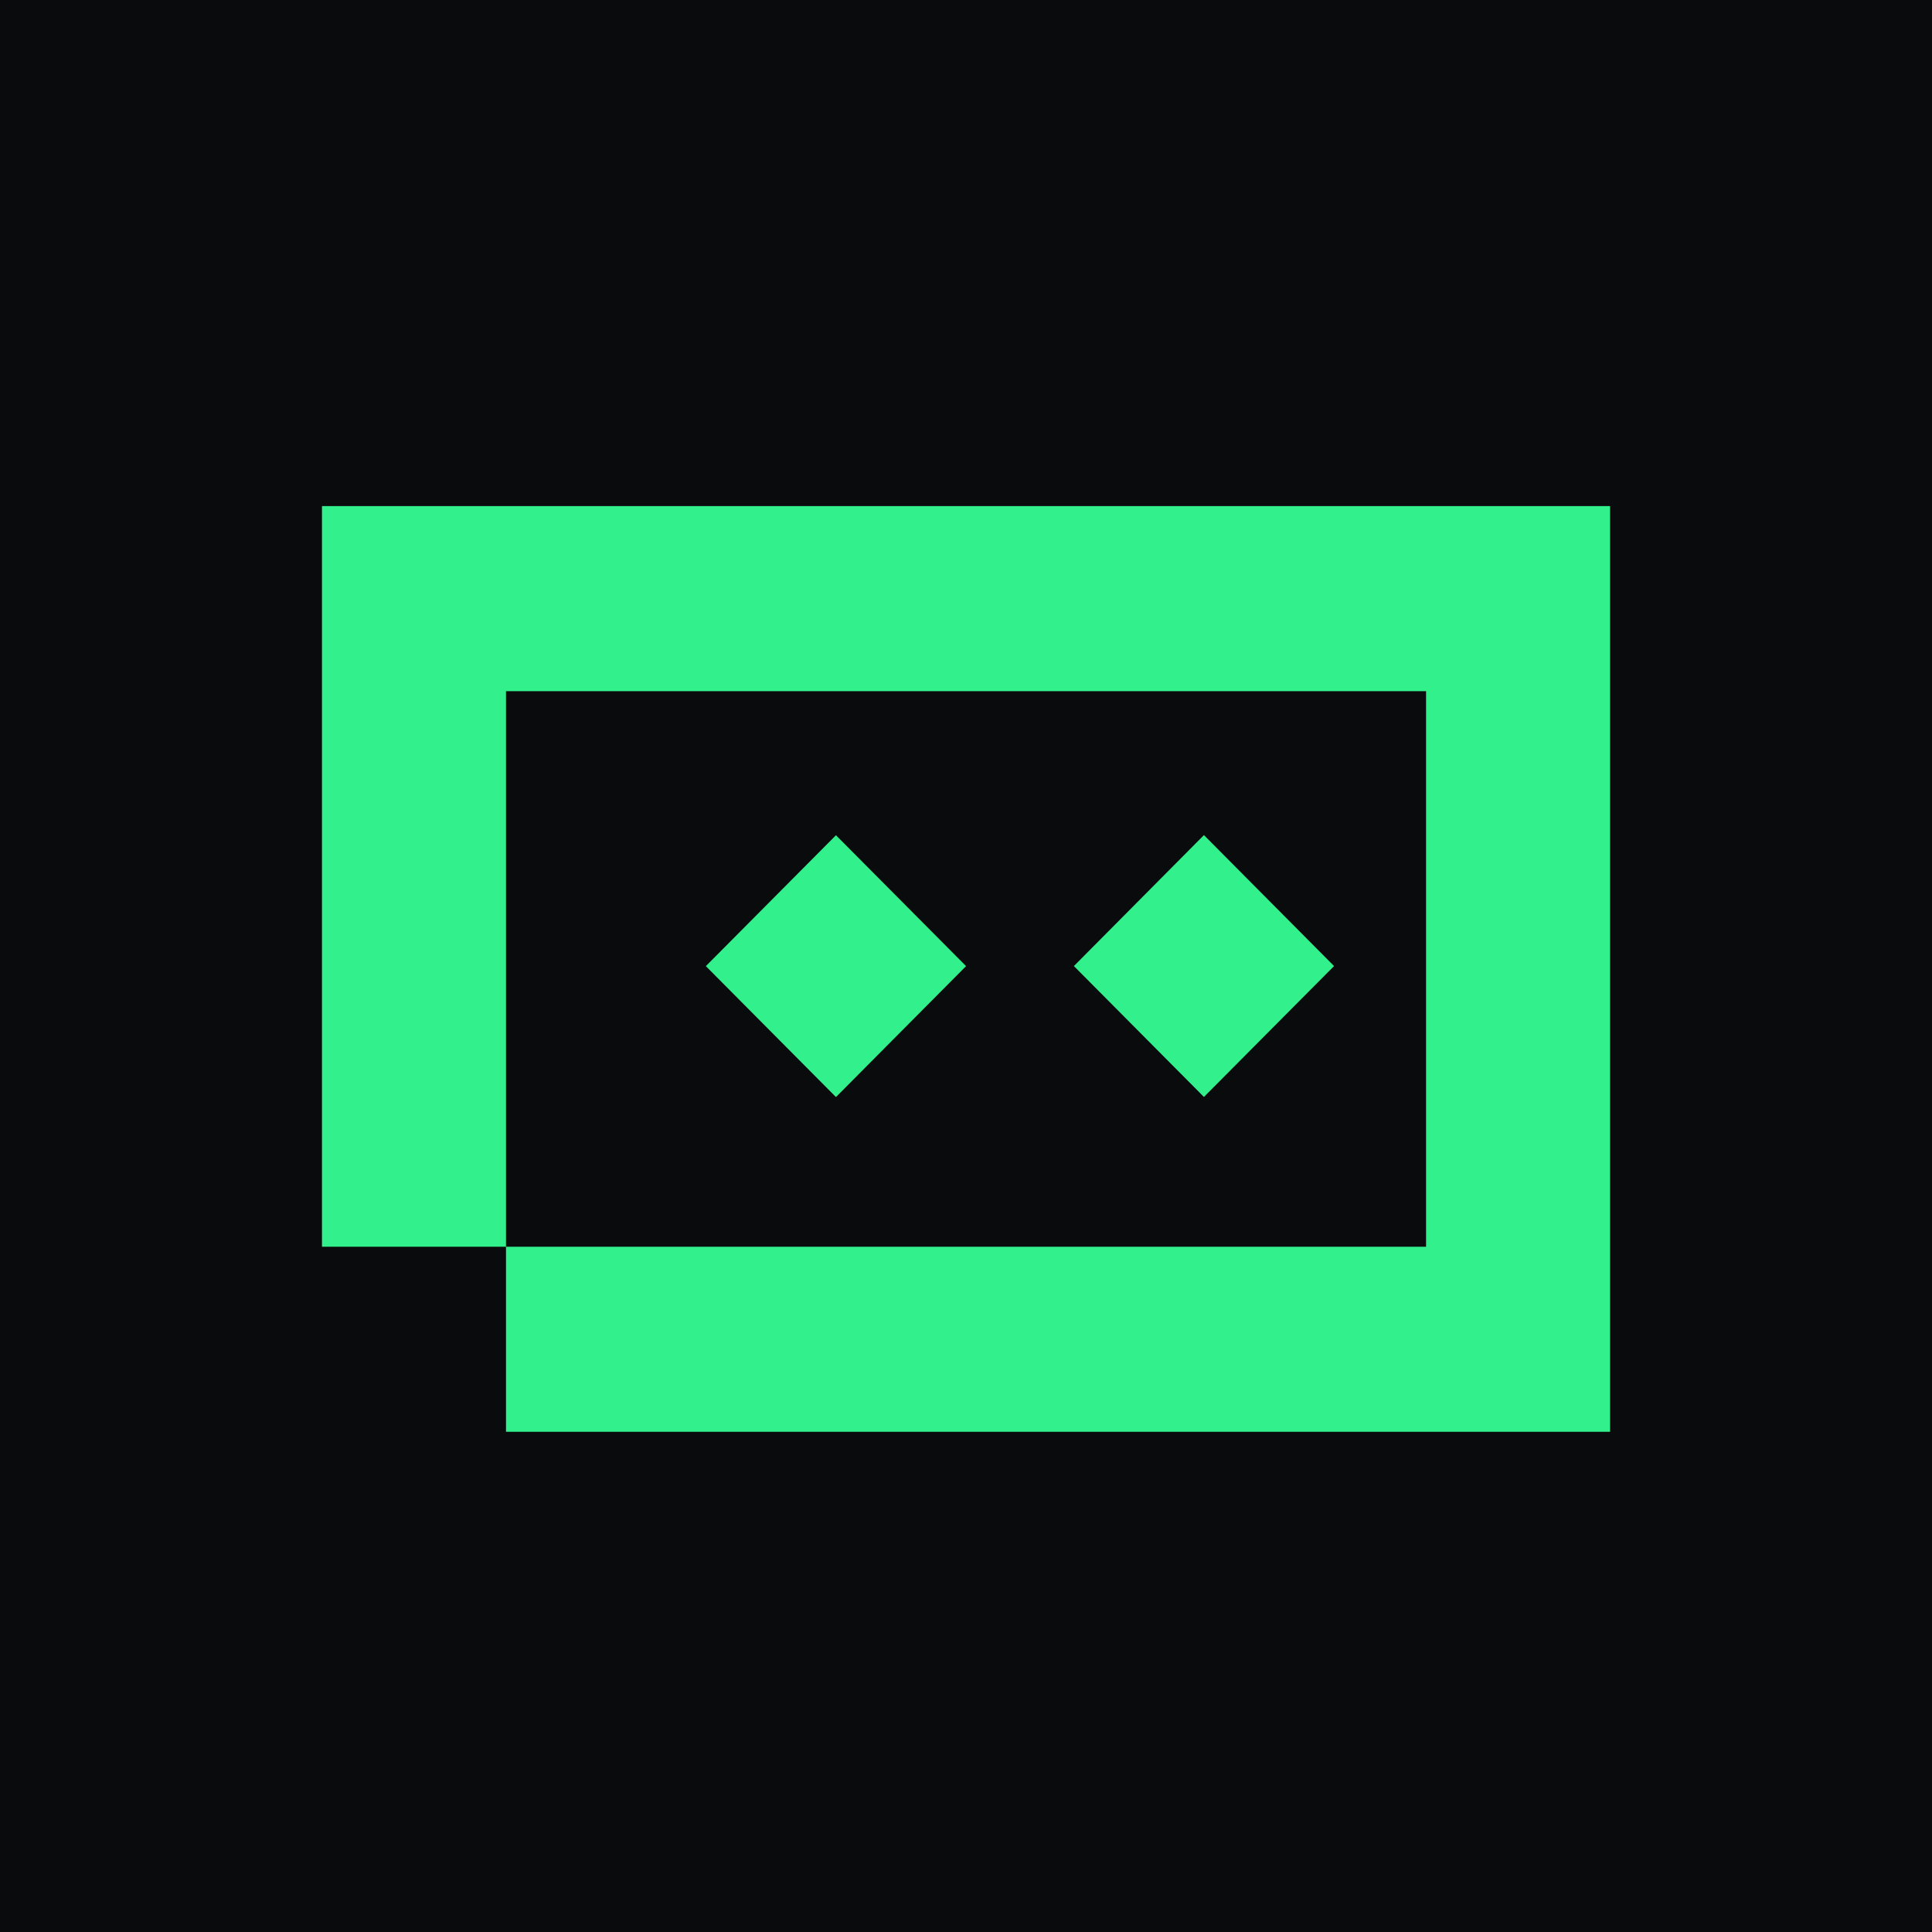
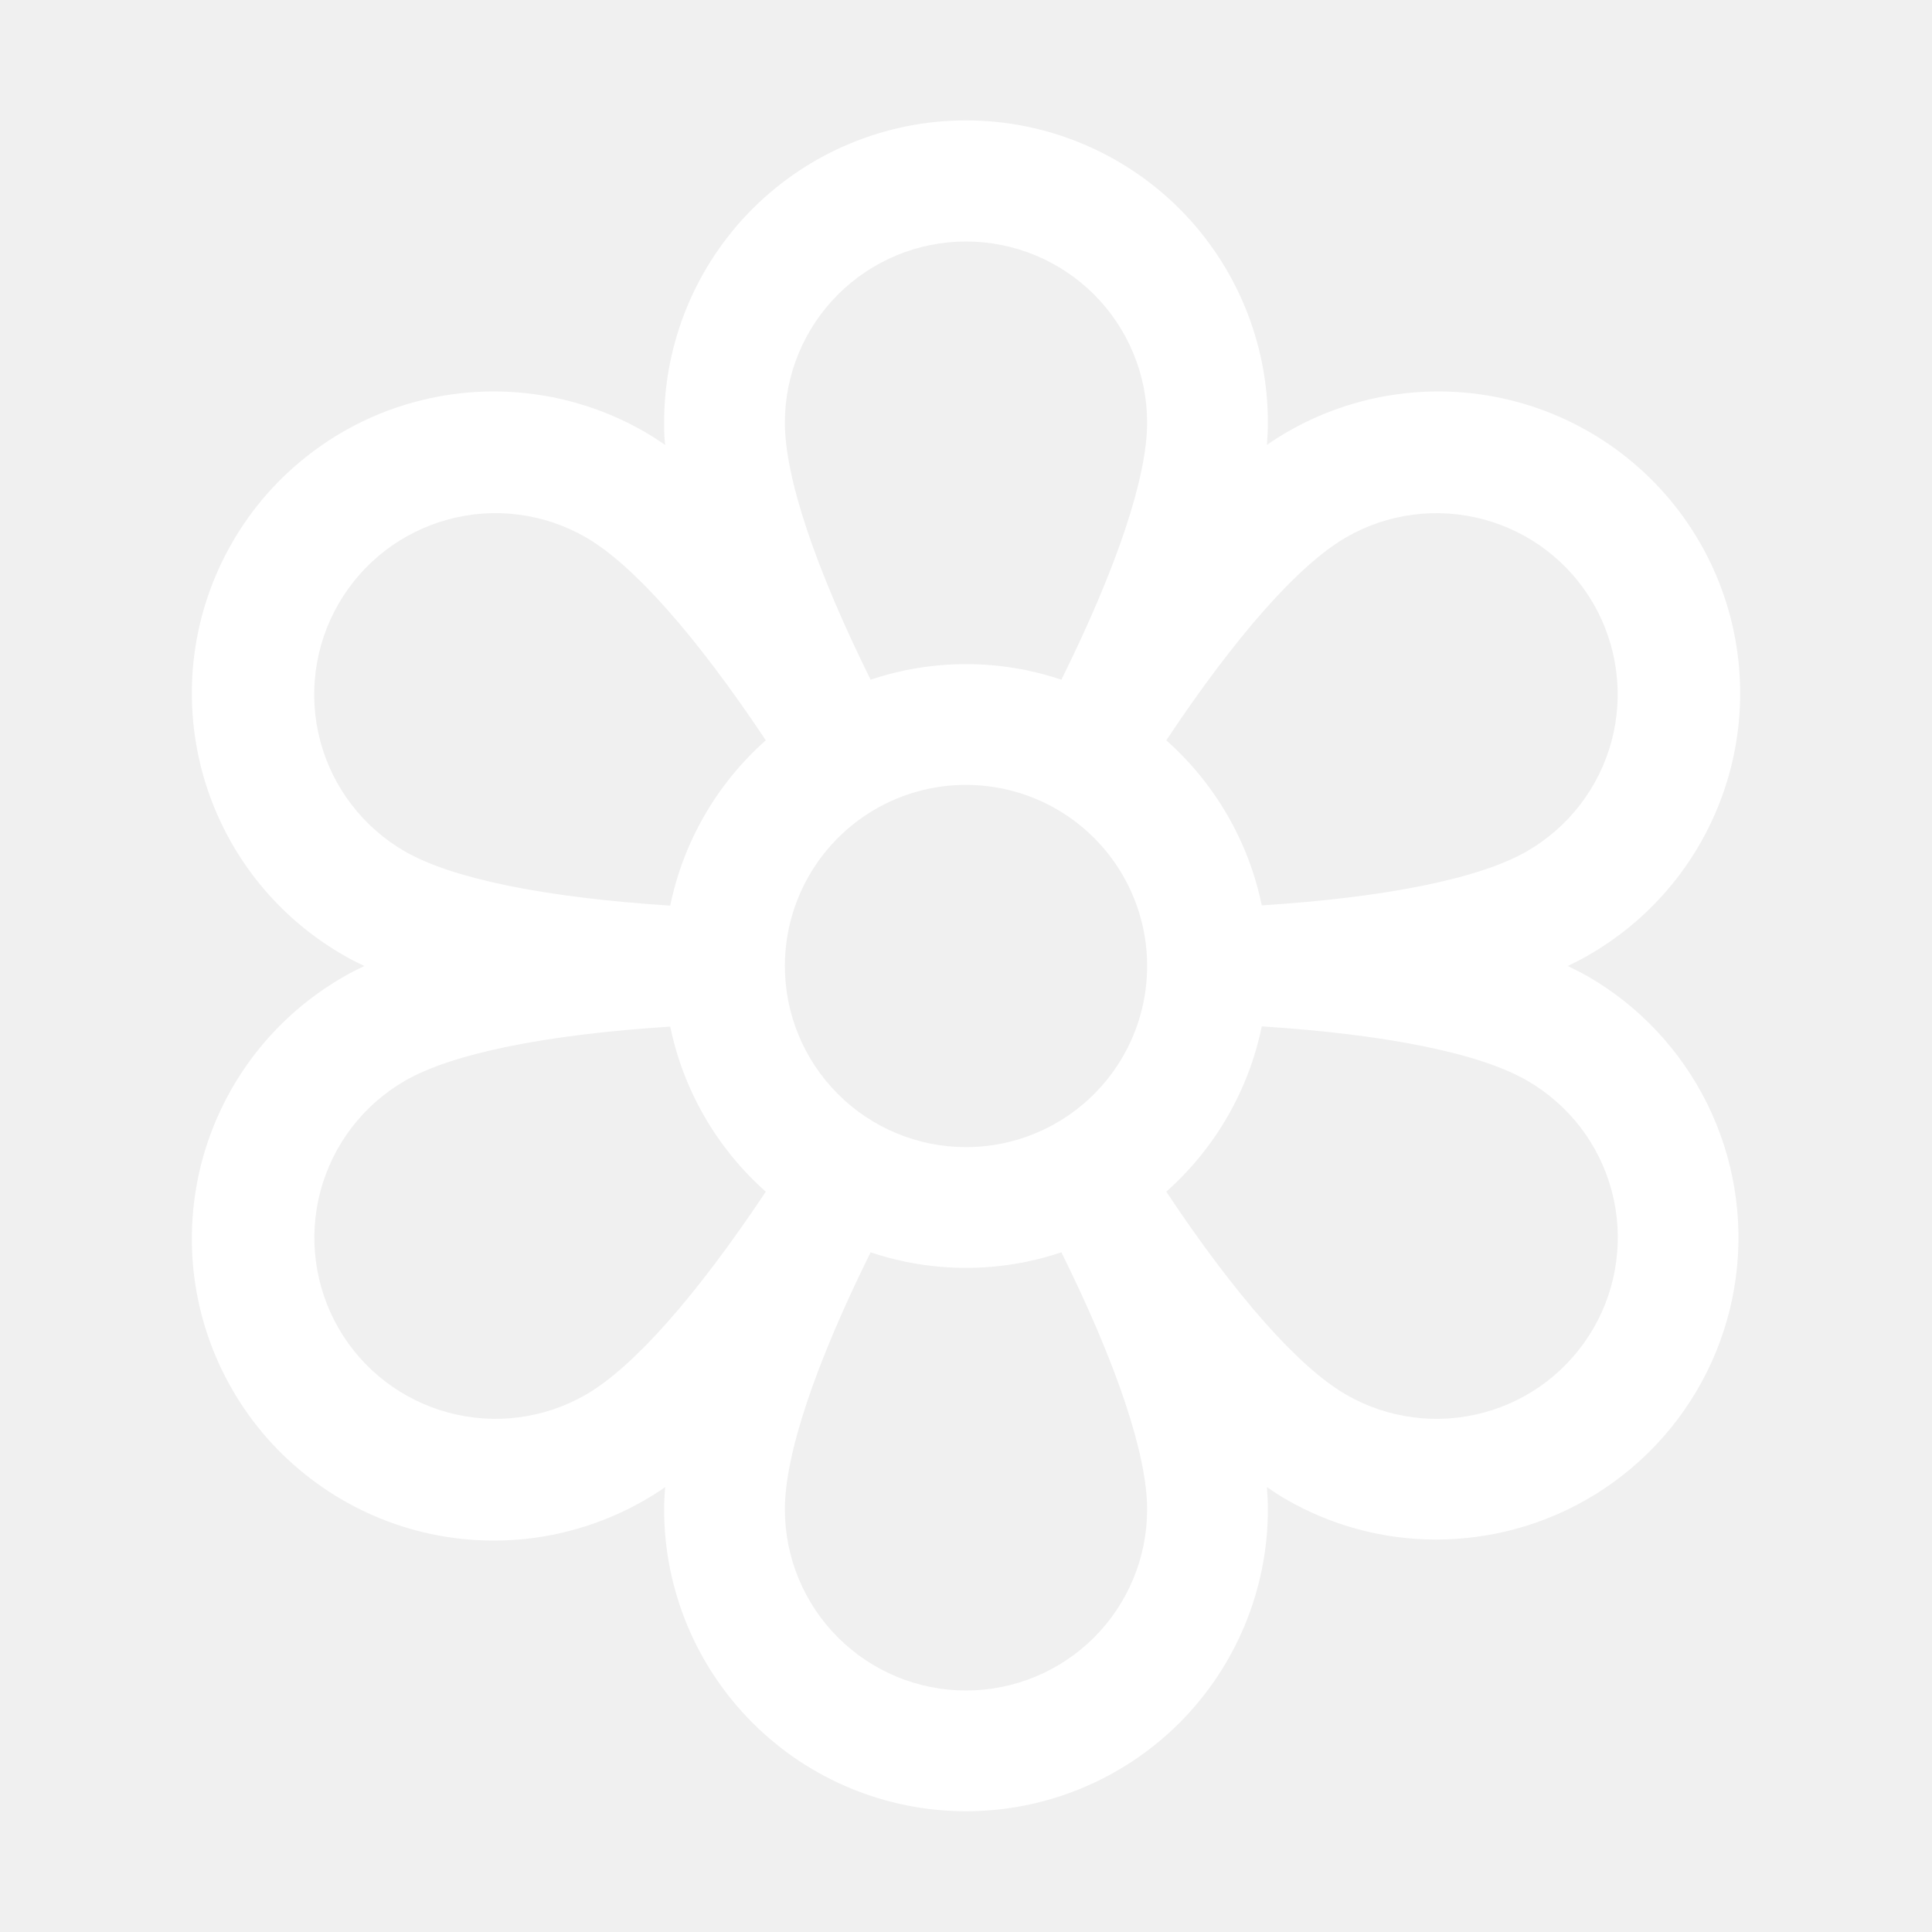
<svg xmlns="http://www.w3.org/2000/svg" width="32" height="32" viewBox="0 0 32 32" fill="none">
-   <rect width="32" height="32" fill="#0A0B0D" />
-   <path d="M26.668 23.715H8.381V20.65H5.333V8.382H26.668V23.715ZM8.381 20.65H23.62V11.448H8.381V20.65ZM16.001 16.002L13.846 18.171L11.691 16.002L13.846 13.834L16.001 16.002ZM22.096 16.001L19.941 18.169L17.787 16.001L19.941 13.832L22.096 16.001Z" fill="#32F08C" />
+   <path d="M26.294 16.17C26.193 16.111 26.081 16.055 25.966 16C26.081 15.945 26.193 15.889 26.294 15.83C26.867 15.504 27.37 15.068 27.774 14.547C28.178 14.026 28.475 13.43 28.648 12.793C28.821 12.157 28.866 11.493 28.781 10.839C28.696 10.185 28.483 9.554 28.153 8.983C27.823 8.412 27.384 7.912 26.86 7.512C26.336 7.111 25.738 6.818 25.101 6.65C24.463 6.481 23.799 6.44 23.145 6.53C22.492 6.619 21.863 6.837 21.294 7.17C21.193 7.229 21.088 7.295 20.984 7.369C20.994 7.244 21 7.119 21 6.994C21 5.668 20.473 4.396 19.536 3.458C18.598 2.521 17.326 1.994 16 1.994C14.674 1.994 13.402 2.521 12.465 3.458C11.527 4.396 11 5.668 11 6.994C11 7.111 11 7.236 11.017 7.369C10.913 7.298 10.808 7.229 10.707 7.17C10.138 6.837 9.508 6.619 8.855 6.53C8.202 6.44 7.537 6.481 6.9 6.65C6.262 6.818 5.664 7.111 5.141 7.512C4.617 7.912 4.177 8.412 3.848 8.983C3.518 9.554 3.304 10.185 3.219 10.839C3.134 11.493 3.18 12.157 3.352 12.793C3.525 13.43 3.822 14.026 4.226 14.547C4.63 15.068 5.133 15.504 5.706 15.83C5.808 15.889 5.919 15.945 6.034 16C5.919 16.055 5.808 16.111 5.706 16.17C5.133 16.496 4.63 16.932 4.226 17.453C3.822 17.974 3.525 18.57 3.352 19.207C3.18 19.843 3.134 20.507 3.219 21.161C3.304 21.815 3.518 22.446 3.848 23.017C4.177 23.588 4.617 24.088 5.141 24.488C5.664 24.889 6.262 25.182 6.9 25.351C7.537 25.519 8.202 25.56 8.855 25.471C9.508 25.381 10.138 25.163 10.707 24.83C10.808 24.771 10.913 24.705 11.017 24.631C11.007 24.756 11 24.881 11 25C11 26.326 11.527 27.598 12.465 28.536C13.402 29.473 14.674 30 16 30C17.326 30 18.598 29.473 19.536 28.536C20.473 27.598 21 26.326 21 25C21 24.883 20.994 24.758 20.984 24.631C21.088 24.703 21.193 24.771 21.294 24.83C22.051 25.269 22.911 25.5 23.787 25.5C24.226 25.499 24.664 25.442 25.089 25.328C26.044 25.072 26.902 24.538 27.554 23.794C28.206 23.051 28.623 22.131 28.752 21.15C28.881 20.17 28.716 19.173 28.279 18.286C27.841 17.399 27.151 16.662 26.294 16.168V16.17ZM13 16C13 15.407 13.176 14.827 13.506 14.333C13.835 13.84 14.304 13.455 14.852 13.228C15.4 13.001 16.003 12.942 16.585 13.058C17.167 13.173 17.702 13.459 18.122 13.879C18.541 14.298 18.827 14.833 18.943 15.415C19.058 15.997 18.999 16.6 18.772 17.148C18.545 17.696 18.16 18.165 17.667 18.494C17.174 18.824 16.594 19 16 19C15.205 19 14.441 18.684 13.879 18.121C13.316 17.559 13 16.796 13 16ZM22.294 8.901C22.635 8.704 23.012 8.576 23.402 8.525C23.793 8.474 24.19 8.5 24.57 8.602C24.951 8.704 25.308 8.879 25.62 9.119C25.933 9.359 26.195 9.658 26.392 9.999C26.589 10.341 26.717 10.717 26.768 11.108C26.82 11.498 26.794 11.895 26.692 12.276C26.59 12.656 26.414 13.013 26.174 13.326C25.934 13.638 25.635 13.9 25.294 14.098C24.51 14.551 22.968 14.864 20.899 14.996C20.681 13.938 20.125 12.979 19.317 12.262C20.466 10.535 21.51 9.355 22.294 8.901ZM16 4C16.796 4 17.559 4.316 18.122 4.879C18.684 5.441 19 6.204 19 7C19 7.905 18.5 9.399 17.58 11.258C16.555 10.914 15.446 10.914 14.42 11.258C13.5 9.399 13 7.905 13 7C13 6.204 13.316 5.441 13.879 4.879C14.441 4.316 15.205 4 16 4ZM5.608 10C5.805 9.659 6.067 9.36 6.379 9.12C6.692 8.88 7.049 8.704 7.429 8.602C7.81 8.499 8.207 8.473 8.598 8.525C8.988 8.576 9.365 8.704 9.706 8.901C10.49 9.355 11.534 10.535 12.684 12.262C11.874 12.98 11.319 13.94 11.101 15C9.033 14.867 7.49 14.555 6.706 14.102C6.365 13.906 6.065 13.643 5.825 13.33C5.584 13.017 5.408 12.66 5.306 12.279C5.204 11.898 5.178 11.501 5.23 11.11C5.282 10.719 5.41 10.341 5.608 10ZM9.706 23.099C9.017 23.497 8.199 23.604 7.43 23.398C6.661 23.192 6.006 22.69 5.608 22.001C5.211 21.312 5.103 20.493 5.309 19.724C5.515 18.956 6.017 18.3 6.706 17.902C7.49 17.449 9.033 17.136 11.101 17.004C11.32 18.062 11.875 19.021 12.684 19.738C11.534 21.465 10.49 22.645 9.706 23.099ZM16 28C15.205 28 14.441 27.684 13.879 27.121C13.316 26.559 13 25.796 13 25C13 24.095 13.5 22.601 14.42 20.742C15.446 21.086 16.555 21.086 17.58 20.742C18.5 22.601 19 24.095 19 25C19 25.796 18.684 26.559 18.122 27.121C17.559 27.684 16.796 28 16 28ZM26.393 22C26.196 22.341 25.933 22.64 25.621 22.881C25.308 23.12 24.952 23.297 24.571 23.398C24.19 23.5 23.793 23.527 23.403 23.475C23.012 23.424 22.635 23.296 22.294 23.099C21.51 22.645 20.466 21.465 19.317 19.738C20.126 19.02 20.681 18.06 20.899 17C22.968 17.133 24.51 17.445 25.294 17.898C25.636 18.095 25.935 18.357 26.176 18.67C26.416 18.983 26.592 19.34 26.694 19.721C26.796 20.102 26.822 20.499 26.77 20.89C26.719 21.282 26.59 21.659 26.393 22Z" fill="white" />
</svg>
